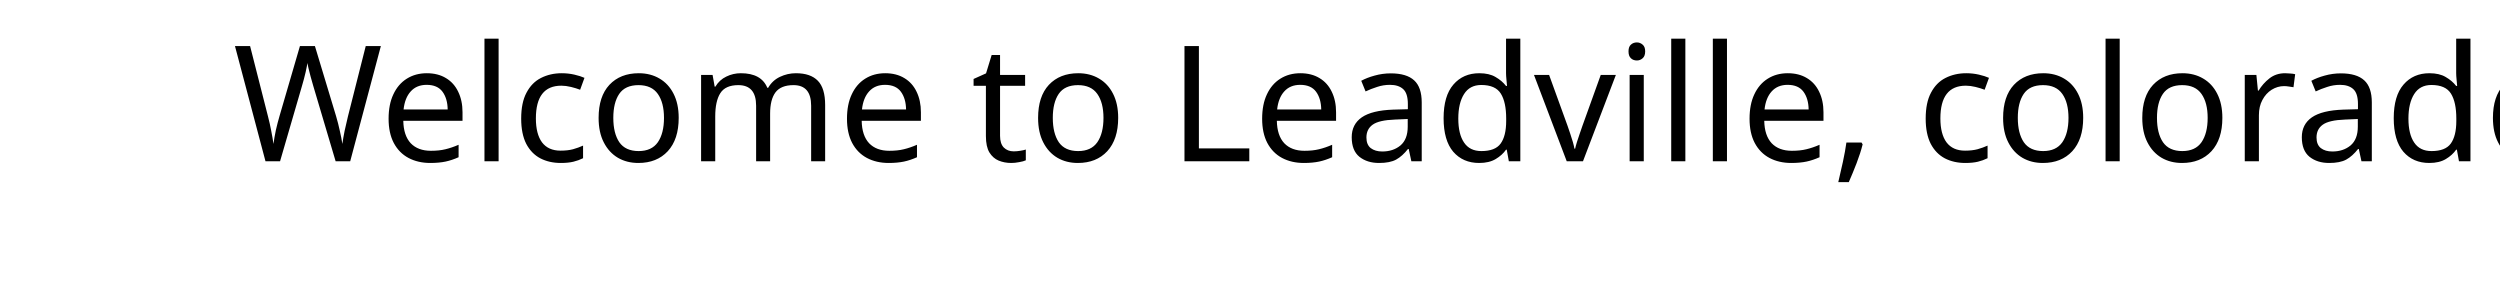
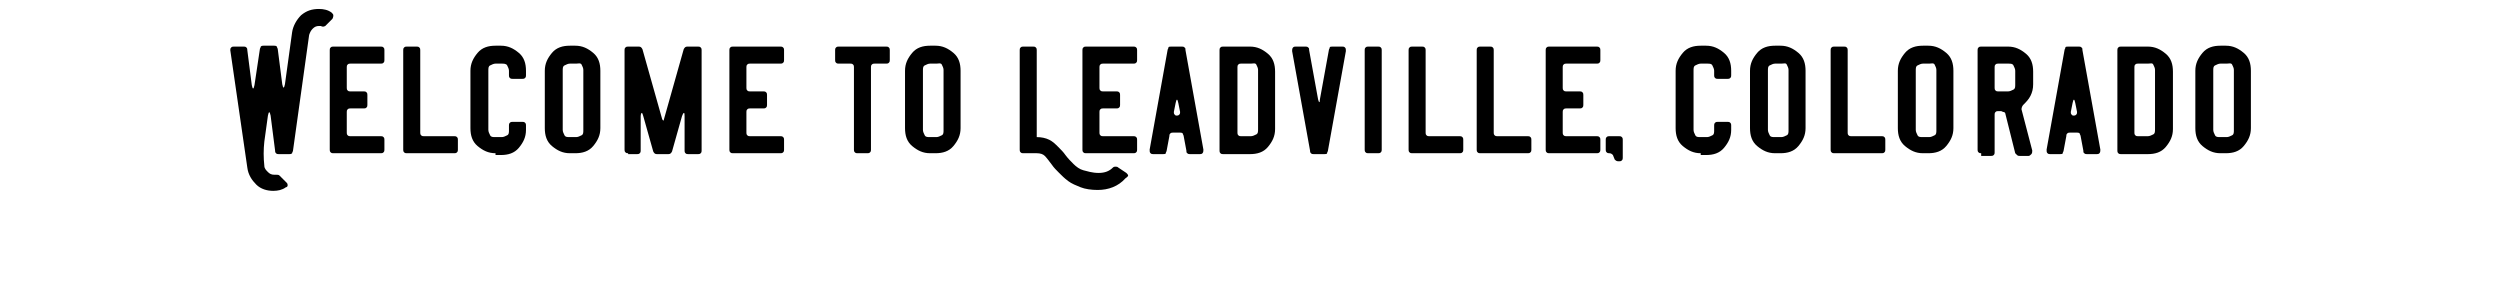
- <svg xmlns="http://www.w3.org/2000/svg" width="279" height="33" viewBox="0 0 279 33">
-   <text transform="translate(0 3)" font-size="18" font-family="Absinthe-Base, Absinthe">
-     <tspan x="26.002" y="15">Welcome to Leadville, colorado </tspan>
-   </text>
+ <svg xmlns="http://www.w3.org/2000/svg" version="1.1" id="Layer_1" x="0px" y="0px" viewBox="0 0 279 33" style="enable-background:new 0 0 279 33;" xml:space="preserve">
+   <style type="text/css">
+ 	.st0{enable-background:new    ;}
+ </style>
+   <g class="st0">
+     <path d="M31.9,20.9c-0.4,0.3-0.9,0.4-1.4,0.4c-0.7,0-1.4-0.2-1.9-0.7s-0.9-1.1-1-1.9L25.7,5.6c0-0.1,0-0.2,0.1-0.3s0.2-0.1,0.3-0.1   h1.1c0.1,0,0.2,0,0.3,0.1c0.1,0.1,0.1,0.2,0.1,0.3l0.5,3.9c0.1,0.5,0.2,0.5,0.3,0L29,5.5c0-0.1,0.1-0.2,0.1-0.3   c0.1-0.1,0.2-0.1,0.3-0.1h1.2c0.1,0,0.2,0,0.3,0.1C30.9,5.3,31,5.4,31,5.5l0.5,3.9c0.1,0.5,0.2,0.5,0.3,0l0.8-5.8   c0.1-0.7,0.5-1.4,1-1.9C34.2,1.2,34.8,1,35.6,1c0.5,0,1,0.1,1.4,0.4c0.1,0.1,0.2,0.2,0.2,0.3s0,0.2-0.1,0.4l-0.8,0.8   C36.1,3,36,3,35.8,2.9c-0.1,0-0.1,0-0.2,0c-0.3,0-0.5,0.1-0.7,0.3c-0.2,0.2-0.3,0.4-0.4,0.7l-1.8,12.9c0,0.1-0.1,0.2-0.1,0.3   c-0.1,0.1-0.2,0.1-0.3,0.1h-1.2c-0.1,0-0.2,0-0.3-0.1c-0.1-0.1-0.1-0.2-0.1-0.3l-0.5-3.9c-0.1-0.5-0.2-0.5-0.3,0l-0.4,2.9   c-0.1,0.9-0.1,1.8,0,2.7c0,0.3,0.2,0.5,0.4,0.7c0.2,0.2,0.4,0.3,0.7,0.3c0.1,0,0.2,0,0.2,0c0.2,0,0.3,0,0.4,0.1l0.8,0.8   c0.1,0.1,0.1,0.2,0.1,0.3S32,20.9,31.9,20.9z" />
+     <path d="M36.8,5.6c0-0.1,0-0.2,0.1-0.3s0.2-0.1,0.3-0.1h5.3c0.1,0,0.2,0,0.3,0.1s0.1,0.2,0.1,0.3v1.1c0,0.1,0,0.2-0.1,0.3   s-0.2,0.1-0.3,0.1h-3.4c-0.1,0-0.2,0-0.3,0.1s-0.1,0.2-0.1,0.3v2.3c0,0.1,0,0.2,0.1,0.3s0.2,0.1,0.3,0.1h1.5c0.1,0,0.2,0,0.3,0.1   s0.1,0.2,0.1,0.3v1.1c0,0.1,0,0.2-0.1,0.3s-0.2,0.1-0.3,0.1h-1.5c-0.1,0-0.2,0-0.3,0.1s-0.1,0.2-0.1,0.3v2.3c0,0.1,0,0.2,0.1,0.3   s0.2,0.1,0.3,0.1h3.4c0.1,0,0.2,0,0.3,0.1c0.1,0.1,0.1,0.2,0.1,0.3v1.1c0,0.1,0,0.2-0.1,0.3s-0.2,0.1-0.3,0.1h-5.3   c-0.1,0-0.2,0-0.3-0.1s-0.1-0.2-0.1-0.3V5.6z" />
+     <path d="M45.4,17.1c-0.1,0-0.2,0-0.3-0.1S45,16.8,45,16.7V5.6c0-0.1,0-0.2,0.1-0.3s0.2-0.1,0.3-0.1h1.1c0.1,0,0.2,0,0.3,0.1   s0.1,0.2,0.1,0.3v9.2c0,0.1,0,0.2,0.1,0.3s0.2,0.1,0.3,0.1h3.4c0.1,0,0.2,0,0.3,0.1c0.1,0.1,0.1,0.2,0.1,0.3v1.1   c0,0.1,0,0.2-0.1,0.3s-0.2,0.1-0.3,0.1H45.4z" />
+     <path d="M55.3,17.1c-0.8,0-1.4-0.3-2-0.8s-0.8-1.2-0.8-2V7.9c0-0.8,0.3-1.4,0.8-2s1.2-0.8,2-0.8h0.6c0.8,0,1.4,0.3,2,0.8   s0.8,1.2,0.8,2v0.5c0,0.1,0,0.2-0.1,0.3s-0.2,0.1-0.3,0.1h-1.1c-0.1,0-0.2,0-0.3-0.1s-0.1-0.2-0.1-0.3V7.9c0-0.2-0.1-0.4-0.2-0.6   S56.2,7.1,56,7.1h-0.7c-0.2,0-0.4,0.1-0.6,0.2s-0.2,0.3-0.2,0.6v6.6c0,0.2,0.1,0.4,0.2,0.6s0.3,0.2,0.6,0.2H56   c0.2,0,0.4-0.1,0.6-0.2s0.2-0.3,0.2-0.6v-0.5c0-0.1,0-0.2,0.1-0.3s0.2-0.1,0.3-0.1h1.1c0.1,0,0.2,0,0.3,0.1s0.1,0.2,0.1,0.3v0.5   c0,0.8-0.3,1.4-0.8,2s-1.2,0.8-2,0.8H55.3z" />
+     <path d="M63.6,17.1c-0.8,0-1.4-0.3-2-0.8s-0.8-1.2-0.8-2V7.9c0-0.8,0.3-1.4,0.8-2s1.2-0.8,2-0.8h0.6c0.8,0,1.4,0.3,2,0.8   s0.8,1.2,0.8,2v0.9v4.6v0.9c0,0.8-0.3,1.4-0.8,2s-1.2,0.8-2,0.8H63.6z M64.3,7.1h-0.7c-0.2,0-0.4,0.1-0.6,0.2s-0.2,0.3-0.2,0.6v6.6   c0,0.2,0.1,0.4,0.2,0.6s0.3,0.2,0.6,0.2h0.7c0.2,0,0.4-0.1,0.6-0.2s0.2-0.3,0.2-0.6v-1V8.8v-1c0-0.2-0.1-0.4-0.2-0.6   S64.5,7.1,64.3,7.1z" />
+     <path d="M70.1,17.1c-0.1,0-0.2,0-0.3-0.1s-0.1-0.2-0.1-0.3V5.6c0-0.1,0-0.2,0.1-0.3s0.2-0.1,0.3-0.1h1.2c0.2,0,0.3,0.1,0.4,0.3   l2.2,7.8c0.1,0.2,0.2,0.2,0.2,0l2.2-7.8c0.1-0.2,0.2-0.3,0.4-0.3h1.2c0.1,0,0.2,0,0.3,0.1s0.1,0.2,0.1,0.3v11.2   c0,0.1,0,0.2-0.1,0.3s-0.2,0.1-0.3,0.1h-1.1c-0.1,0-0.2,0-0.3-0.1s-0.1-0.2-0.1-0.3V13c0-0.3,0-0.4-0.1-0.4c0,0-0.1,0.1-0.2,0.4   l-1.1,3.9c-0.1,0.2-0.2,0.3-0.4,0.3h-1.3c-0.2,0-0.3-0.1-0.4-0.3l-1.1-3.9c-0.1-0.3-0.1-0.4-0.2-0.4c0,0-0.1,0.1-0.1,0.4v3.8   c0,0.1,0,0.2-0.1,0.3s-0.2,0.1-0.3,0.1H70.1z" />
+     <path d="M81.4,5.6c0-0.1,0-0.2,0.1-0.3s0.2-0.1,0.3-0.1h5.3c0.1,0,0.2,0,0.3,0.1s0.1,0.2,0.1,0.3v1.1c0,0.1,0,0.2-0.1,0.3   s-0.2,0.1-0.3,0.1h-3.4c-0.1,0-0.2,0-0.3,0.1s-0.1,0.2-0.1,0.3v2.3c0,0.1,0,0.2,0.1,0.3s0.2,0.1,0.3,0.1h1.5c0.1,0,0.2,0,0.3,0.1   s0.1,0.2,0.1,0.3v1.1c0,0.1,0,0.2-0.1,0.3s-0.2,0.1-0.3,0.1h-1.5c-0.1,0-0.2,0-0.3,0.1s-0.1,0.2-0.1,0.3v2.3c0,0.1,0,0.2,0.1,0.3   s0.2,0.1,0.3,0.1h3.4c0.1,0,0.2,0,0.3,0.1c0.1,0.1,0.1,0.2,0.1,0.3v1.1c0,0.1,0,0.2-0.1,0.3s-0.2,0.1-0.3,0.1h-5.3   c-0.1,0-0.2,0-0.3-0.1s-0.1-0.2-0.1-0.3V5.6z" />
+     <path d="M93.6,7.1c-0.1,0-0.2,0-0.3-0.1s-0.1-0.2-0.1-0.3V5.6c0-0.1,0-0.2,0.1-0.3s0.2-0.1,0.3-0.1h5.3c0.1,0,0.2,0,0.3,0.1   s0.1,0.2,0.1,0.3v1.1c0,0.1,0,0.2-0.1,0.3S99,7.1,98.9,7.1h-1.3c-0.1,0-0.2,0-0.3,0.1s-0.1,0.2-0.1,0.3v9.2c0,0.1,0,0.2-0.1,0.3   s-0.2,0.1-0.3,0.1h-1.1c-0.1,0-0.2,0-0.3-0.1s-0.1-0.2-0.1-0.3V7.5c0-0.1,0-0.2-0.1-0.3s-0.2-0.1-0.3-0.1H93.6z" />
+     <path d="M103.8,17.1c-0.8,0-1.4-0.3-2-0.8s-0.8-1.2-0.8-2V7.9c0-0.8,0.3-1.4,0.8-2s1.2-0.8,2-0.8h0.6c0.8,0,1.4,0.3,2,0.8   s0.8,1.2,0.8,2v0.9v4.6v0.9c0,0.8-0.3,1.4-0.8,2s-1.2,0.8-2,0.8H103.8z M104.5,7.1h-0.7c-0.2,0-0.4,0.1-0.6,0.2S103,7.6,103,7.9   v6.6c0,0.2,0.1,0.4,0.2,0.6s0.3,0.2,0.6,0.2h0.7c0.2,0,0.4-0.1,0.6-0.2s0.2-0.3,0.2-0.6v-1V8.8v-1c0-0.2-0.1-0.4-0.2-0.6   S104.7,7.1,104.5,7.1z" />
+     <path d="M125.6,19.9c-0.8,0.9-1.9,1.3-3.1,1.3c-0.7,0-1.4-0.1-1.9-0.3s-1-0.4-1.4-0.7s-0.7-0.6-1-0.9s-0.6-0.6-0.8-0.9   c-0.3-0.4-0.6-0.8-0.8-1s-0.5-0.3-0.9-0.3h-1.5c-0.1,0-0.2,0-0.3-0.1s-0.1-0.2-0.1-0.3V5.6c0-0.1,0-0.2,0.1-0.3s0.2-0.1,0.3-0.1   h1.1c0.1,0,0.2,0,0.3,0.1s0.1,0.2,0.1,0.3v9.7c0.5,0,1,0.1,1.4,0.3s0.7,0.5,1,0.8s0.6,0.6,0.8,0.9c0.3,0.4,0.6,0.7,0.9,1   c0.3,0.3,0.7,0.6,1.1,0.7s1,0.3,1.7,0.3c0.7,0,1.2-0.2,1.6-0.6c0.1-0.1,0.2-0.1,0.3-0.1c0.1,0,0.2,0,0.3,0.1l0.9,0.6   c0.1,0.1,0.2,0.2,0.2,0.3S125.7,19.8,125.6,19.9z" />
+     <path d="M120.8,5.6c0-0.1,0-0.2,0.1-0.3s0.2-0.1,0.3-0.1h5.3c0.1,0,0.2,0,0.3,0.1s0.1,0.2,0.1,0.3v1.1c0,0.1,0,0.2-0.1,0.3   s-0.2,0.1-0.3,0.1h-3.4c-0.1,0-0.2,0-0.3,0.1s-0.1,0.2-0.1,0.3v2.3c0,0.1,0,0.2,0.1,0.3s0.2,0.1,0.3,0.1h1.5c0.1,0,0.2,0,0.3,0.1   s0.1,0.2,0.1,0.3v1.1c0,0.1,0,0.2-0.1,0.3s-0.2,0.1-0.3,0.1h-1.5c-0.1,0-0.2,0-0.3,0.1s-0.1,0.2-0.1,0.3v2.3c0,0.1,0,0.2,0.1,0.3   s0.2,0.1,0.3,0.1h3.4c0.1,0,0.2,0,0.3,0.1c0.1,0.1,0.1,0.2,0.1,0.3v1.1c0,0.1,0,0.2-0.1,0.3s-0.2,0.1-0.3,0.1h-5.3   c-0.1,0-0.2,0-0.3-0.1s-0.1-0.2-0.1-0.3V5.6z" />
+     <path d="M130.2,16.8c0,0.1-0.1,0.2-0.1,0.3s-0.2,0.1-0.3,0.1h-1.1c-0.1,0-0.2,0-0.3-0.1s-0.1-0.2-0.1-0.4l2-11.1   c0-0.1,0.1-0.2,0.1-0.3s0.2-0.1,0.3-0.1h1.2c0.1,0,0.2,0,0.3,0.1s0.1,0.1,0.1,0.3l2,11.1c0,0.1,0,0.3-0.1,0.4s-0.2,0.1-0.3,0.1   h-1.1c-0.1,0-0.2,0-0.3-0.1s-0.1-0.1-0.1-0.3l-0.3-1.6c0-0.1-0.1-0.2-0.1-0.3c-0.1-0.1-0.2-0.1-0.3-0.1h-0.8c-0.1,0-0.2,0-0.3,0.1   c-0.1,0.1-0.1,0.2-0.1,0.3L130.2,16.8z M131.3,12.9c0.1,0,0.2,0,0.3-0.1s0.1-0.2,0.1-0.3l-0.2-1c-0.1-0.5-0.2-0.5-0.3,0l-0.2,1   c0,0.1,0,0.2,0.1,0.3S131.2,12.9,131.3,12.9z" />
+     <path d="M136.1,5.6c0-0.1,0-0.2,0.1-0.3s0.2-0.1,0.3-0.1h3c0.8,0,1.4,0.3,2,0.8s0.8,1.2,0.8,2v0.9v4.6v0.9c0,0.8-0.3,1.4-0.8,2   s-1.2,0.8-2,0.8h-3c-0.1,0-0.2,0-0.3-0.1s-0.1-0.2-0.1-0.3V5.6z M139.6,7.1h-1.1c-0.1,0-0.2,0-0.3,0.1s-0.1,0.2-0.1,0.3v7.3   c0,0.1,0,0.2,0.1,0.3s0.2,0.1,0.3,0.1h1.1c0.2,0,0.4-0.1,0.6-0.2s0.2-0.3,0.2-0.6v-1V8.8v-1c0-0.2-0.1-0.4-0.2-0.6   S139.8,7.1,139.6,7.1z" />
+     <path d="M146.2,16.8l-2-11.1c0-0.1,0-0.3,0.1-0.4s0.2-0.1,0.3-0.1h1.1c0.1,0,0.2,0,0.3,0.1s0.1,0.1,0.1,0.3l1,5.5   c0.1,0.4,0.2,0.4,0.2,0l1-5.5c0-0.1,0.1-0.2,0.1-0.3s0.2-0.1,0.3-0.1h1.1c0.1,0,0.2,0,0.3,0.1s0.1,0.2,0.1,0.4l-2,11.1   c0,0.1-0.1,0.2-0.1,0.3s-0.2,0.1-0.3,0.1h-1.2c-0.1,0-0.2,0-0.3-0.1S146.2,16.9,146.2,16.8z" />
+     <path d="M154.2,16.7c0,0.1,0,0.2-0.1,0.3s-0.2,0.1-0.3,0.1h-1.1c-0.1,0-0.2,0-0.3-0.1s-0.1-0.2-0.1-0.3V5.6c0-0.1,0-0.2,0.1-0.3   s0.2-0.1,0.3-0.1h1.1c0.1,0,0.2,0,0.3,0.1s0.1,0.2,0.1,0.3V16.7z" />
+     <path d="M157.6,17.1c-0.1,0-0.2,0-0.3-0.1s-0.1-0.2-0.1-0.3V5.6c0-0.1,0-0.2,0.1-0.3s0.2-0.1,0.3-0.1h1.1c0.1,0,0.2,0,0.3,0.1   s0.1,0.2,0.1,0.3v9.2c0,0.1,0,0.2,0.1,0.3s0.2,0.1,0.3,0.1h3.4c0.1,0,0.2,0,0.3,0.1c0.1,0.1,0.1,0.2,0.1,0.3v1.1   c0,0.1,0,0.2-0.1,0.3s-0.2,0.1-0.3,0.1H157.6z" />
+     <path d="M165.2,17.1c-0.1,0-0.2,0-0.3-0.1s-0.1-0.2-0.1-0.3V5.6c0-0.1,0-0.2,0.1-0.3s0.2-0.1,0.3-0.1h1.1c0.1,0,0.2,0,0.3,0.1   s0.1,0.2,0.1,0.3v9.2c0,0.1,0,0.2,0.1,0.3s0.2,0.1,0.3,0.1h3.4c0.1,0,0.2,0,0.3,0.1c0.1,0.1,0.1,0.2,0.1,0.3v1.1   c0,0.1,0,0.2-0.1,0.3s-0.2,0.1-0.3,0.1H165.2z" />
+     <path d="M172.5,5.6c0-0.1,0-0.2,0.1-0.3s0.2-0.1,0.3-0.1h5.3c0.1,0,0.2,0,0.3,0.1s0.1,0.2,0.1,0.3v1.1c0,0.1,0,0.2-0.1,0.3   s-0.2,0.1-0.3,0.1h-3.4c-0.1,0-0.2,0-0.3,0.1s-0.1,0.2-0.1,0.3v2.3c0,0.1,0,0.2,0.1,0.3s0.2,0.1,0.3,0.1h1.5c0.1,0,0.2,0,0.3,0.1   s0.1,0.2,0.1,0.3v1.1c0,0.1,0,0.2-0.1,0.3s-0.2,0.1-0.3,0.1h-1.5c-0.1,0-0.2,0-0.3,0.1s-0.1,0.2-0.1,0.3v2.3c0,0.1,0,0.2,0.1,0.3   s0.2,0.1,0.3,0.1h3.4c0.1,0,0.2,0,0.3,0.1c0.1,0.1,0.1,0.2,0.1,0.3v1.1c0,0.1,0,0.2-0.1,0.3s-0.2,0.1-0.3,0.1h-5.3   c-0.1,0-0.2,0-0.3-0.1s-0.1-0.2-0.1-0.3V5.6z" />
+     <path d="M179.6,17.1c-0.1,0-0.2,0-0.3-0.1s-0.1-0.2-0.1-0.3v-1.1c0-0.1,0-0.2,0.1-0.3s0.2-0.1,0.3-0.1h1.1c0.1,0,0.2,0,0.3,0.1   s0.1,0.2,0.1,0.3v2c0,0.1,0,0.2-0.1,0.3c-0.1,0.1-0.2,0.1-0.3,0.1h-0.1c-0.2,0-0.3-0.1-0.4-0.2l-0.2-0.5   C179.9,17.2,179.8,17.1,179.6,17.1L179.6,17.1z" />
+     <path d="M189.8,17.1c-0.8,0-1.4-0.3-2-0.8s-0.8-1.2-0.8-2V7.9c0-0.8,0.3-1.4,0.8-2s1.2-0.8,2-0.8h0.6c0.8,0,1.4,0.3,2,0.8   s0.8,1.2,0.8,2v0.5c0,0.1,0,0.2-0.1,0.3s-0.2,0.1-0.3,0.1h-1.1c-0.1,0-0.2,0-0.3-0.1s-0.1-0.2-0.1-0.3V7.9c0-0.2-0.1-0.4-0.2-0.6   s-0.3-0.2-0.6-0.2h-0.7c-0.2,0-0.4,0.1-0.6,0.2S189,7.6,189,7.9v6.6c0,0.2,0.1,0.4,0.2,0.6s0.3,0.2,0.6,0.2h0.7   c0.2,0,0.4-0.1,0.6-0.2s0.2-0.3,0.2-0.6v-0.5c0-0.1,0-0.2,0.1-0.3s0.2-0.1,0.3-0.1h1.1c0.1,0,0.2,0,0.3,0.1s0.1,0.2,0.1,0.3v0.5   c0,0.8-0.3,1.4-0.8,2s-1.2,0.8-2,0.8H189.8z" />
+     <path d="M198.1,17.1c-0.8,0-1.4-0.3-2-0.8s-0.8-1.2-0.8-2V7.9c0-0.8,0.3-1.4,0.8-2s1.2-0.8,2-0.8h0.6c0.8,0,1.4,0.3,2,0.8   s0.8,1.2,0.8,2v0.9v4.6v0.9c0,0.8-0.3,1.4-0.8,2s-1.2,0.8-2,0.8H198.1z M198.8,7.1h-0.7c-0.2,0-0.4,0.1-0.6,0.2s-0.2,0.3-0.2,0.6   v6.6c0,0.2,0.1,0.4,0.2,0.6s0.3,0.2,0.6,0.2h0.7c0.2,0,0.4-0.1,0.6-0.2s0.2-0.3,0.2-0.6v-1V8.8v-1c0-0.2-0.1-0.4-0.2-0.6   S199.1,7.1,198.8,7.1z" />
+     <path d="M204.7,17.1c-0.1,0-0.2,0-0.3-0.1s-0.1-0.2-0.1-0.3V5.6c0-0.1,0-0.2,0.1-0.3s0.2-0.1,0.3-0.1h1.1c0.1,0,0.2,0,0.3,0.1   s0.1,0.2,0.1,0.3v9.2c0,0.1,0,0.2,0.1,0.3s0.2,0.1,0.3,0.1h3.4c0.1,0,0.2,0,0.3,0.1c0.1,0.1,0.1,0.2,0.1,0.3v1.1   c0,0.1,0,0.2-0.1,0.3s-0.2,0.1-0.3,0.1H204.7z" />
+     <path d="M214.6,17.1c-0.8,0-1.4-0.3-2-0.8s-0.8-1.2-0.8-2V7.9c0-0.8,0.3-1.4,0.8-2s1.2-0.8,2-0.8h0.6c0.8,0,1.4,0.3,2,0.8   s0.8,1.2,0.8,2v0.9v4.6v0.9c0,0.8-0.3,1.4-0.8,2s-1.2,0.8-2,0.8H214.6z M215.3,7.1h-0.7c-0.2,0-0.4,0.1-0.6,0.2s-0.2,0.3-0.2,0.6   v6.6c0,0.2,0.1,0.4,0.2,0.6s0.3,0.2,0.6,0.2h0.7c0.2,0,0.4-0.1,0.6-0.2s0.2-0.3,0.2-0.6v-1V8.8v-1c0-0.2-0.1-0.4-0.2-0.6   S215.5,7.1,215.3,7.1z" />
+     <path d="M221.1,17.1c-0.1,0-0.2,0-0.3-0.1s-0.1-0.2-0.1-0.3V5.6c0-0.1,0-0.2,0.1-0.3s0.2-0.1,0.3-0.1h3c0.8,0,1.4,0.3,2,0.8   s0.8,1.2,0.8,2v1.4c0,0.5-0.1,0.9-0.3,1.3s-0.5,0.7-0.8,1c-0.1,0.1-0.2,0.3-0.2,0.5l1.2,4.6c0,0.1,0,0.3-0.1,0.4s-0.2,0.2-0.3,0.2   h-1c-0.1,0-0.2,0-0.3-0.1s-0.1-0.1-0.2-0.2l-1.1-4.4c0-0.1-0.1-0.2-0.2-0.2s-0.2-0.1-0.3-0.1H223c-0.1,0-0.2,0-0.3,0.1   s-0.1,0.2-0.1,0.3v4.2c0,0.1,0,0.2-0.1,0.3s-0.2,0.1-0.3,0.1H221.1z M224.1,7.1H223c-0.1,0-0.2,0-0.3,0.1s-0.1,0.2-0.1,0.3v2.3   c0,0.1,0,0.2,0.1,0.3s0.2,0.1,0.3,0.1h1.1c0.2,0,0.4-0.1,0.6-0.2s0.2-0.3,0.2-0.6V7.9c0-0.2-0.1-0.4-0.2-0.6S224.4,7.1,224.1,7.1z" />
+     <path d="M230.3,16.8c0,0.1-0.1,0.2-0.1,0.3s-0.2,0.1-0.3,0.1h-1.1c-0.1,0-0.2,0-0.3-0.1s-0.1-0.2-0.1-0.4l2-11.1   c0-0.1,0.1-0.2,0.1-0.3s0.2-0.1,0.3-0.1h1.2c0.1,0,0.2,0,0.3,0.1s0.1,0.1,0.1,0.3l2,11.1c0,0.1,0,0.3-0.1,0.4s-0.2,0.1-0.3,0.1   h-1.1c-0.1,0-0.2,0-0.3-0.1s-0.1-0.1-0.1-0.3l-0.3-1.6c0-0.1-0.1-0.2-0.1-0.3c-0.1-0.1-0.2-0.1-0.3-0.1H231c-0.1,0-0.2,0-0.3,0.1   c-0.1,0.1-0.1,0.2-0.1,0.3L230.3,16.8z M231.4,12.9c0.1,0,0.2,0,0.3-0.1s0.1-0.2,0.1-0.3l-0.2-1c-0.1-0.5-0.2-0.5-0.3,0l-0.2,1   c0,0.1,0,0.2,0.1,0.3S231.3,12.9,231.4,12.9z" />
+     <path d="M236.3,5.6c0-0.1,0-0.2,0.1-0.3s0.2-0.1,0.3-0.1h3c0.8,0,1.4,0.3,2,0.8s0.8,1.2,0.8,2v0.9v4.6v0.9c0,0.8-0.3,1.4-0.8,2   s-1.2,0.8-2,0.8h-3c-0.1,0-0.2,0-0.3-0.1s-0.1-0.2-0.1-0.3V5.6z M239.7,7.1h-1.1c-0.1,0-0.2,0-0.3,0.1s-0.1,0.2-0.1,0.3v7.3   c0,0.1,0,0.2,0.1,0.3s0.2,0.1,0.3,0.1h1.1c0.2,0,0.4-0.1,0.6-0.2s0.2-0.3,0.2-0.6v-1V8.8v-1c0-0.2-0.1-0.4-0.2-0.6   S240,7.1,239.7,7.1z" />
+     <path d="M247.8,17.1c-0.8,0-1.4-0.3-2-0.8s-0.8-1.2-0.8-2V7.9c0-0.8,0.3-1.4,0.8-2s1.2-0.8,2-0.8h0.6c0.8,0,1.4,0.3,2,0.8   s0.8,1.2,0.8,2v0.9v4.6v0.9c0,0.8-0.3,1.4-0.8,2s-1.2,0.8-2,0.8H247.8z M248.5,7.1h-0.7c-0.2,0-0.4,0.1-0.6,0.2s-0.2,0.3-0.2,0.6   v6.6c0,0.2,0.1,0.4,0.2,0.6s0.3,0.2,0.6,0.2h0.7c0.2,0,0.4-0.1,0.6-0.2s0.2-0.3,0.2-0.6v-1V8.8v-1c0-0.2-0.1-0.4-0.2-0.6   S248.7,7.1,248.5,7.1z" />
+   </g>
</svg>
